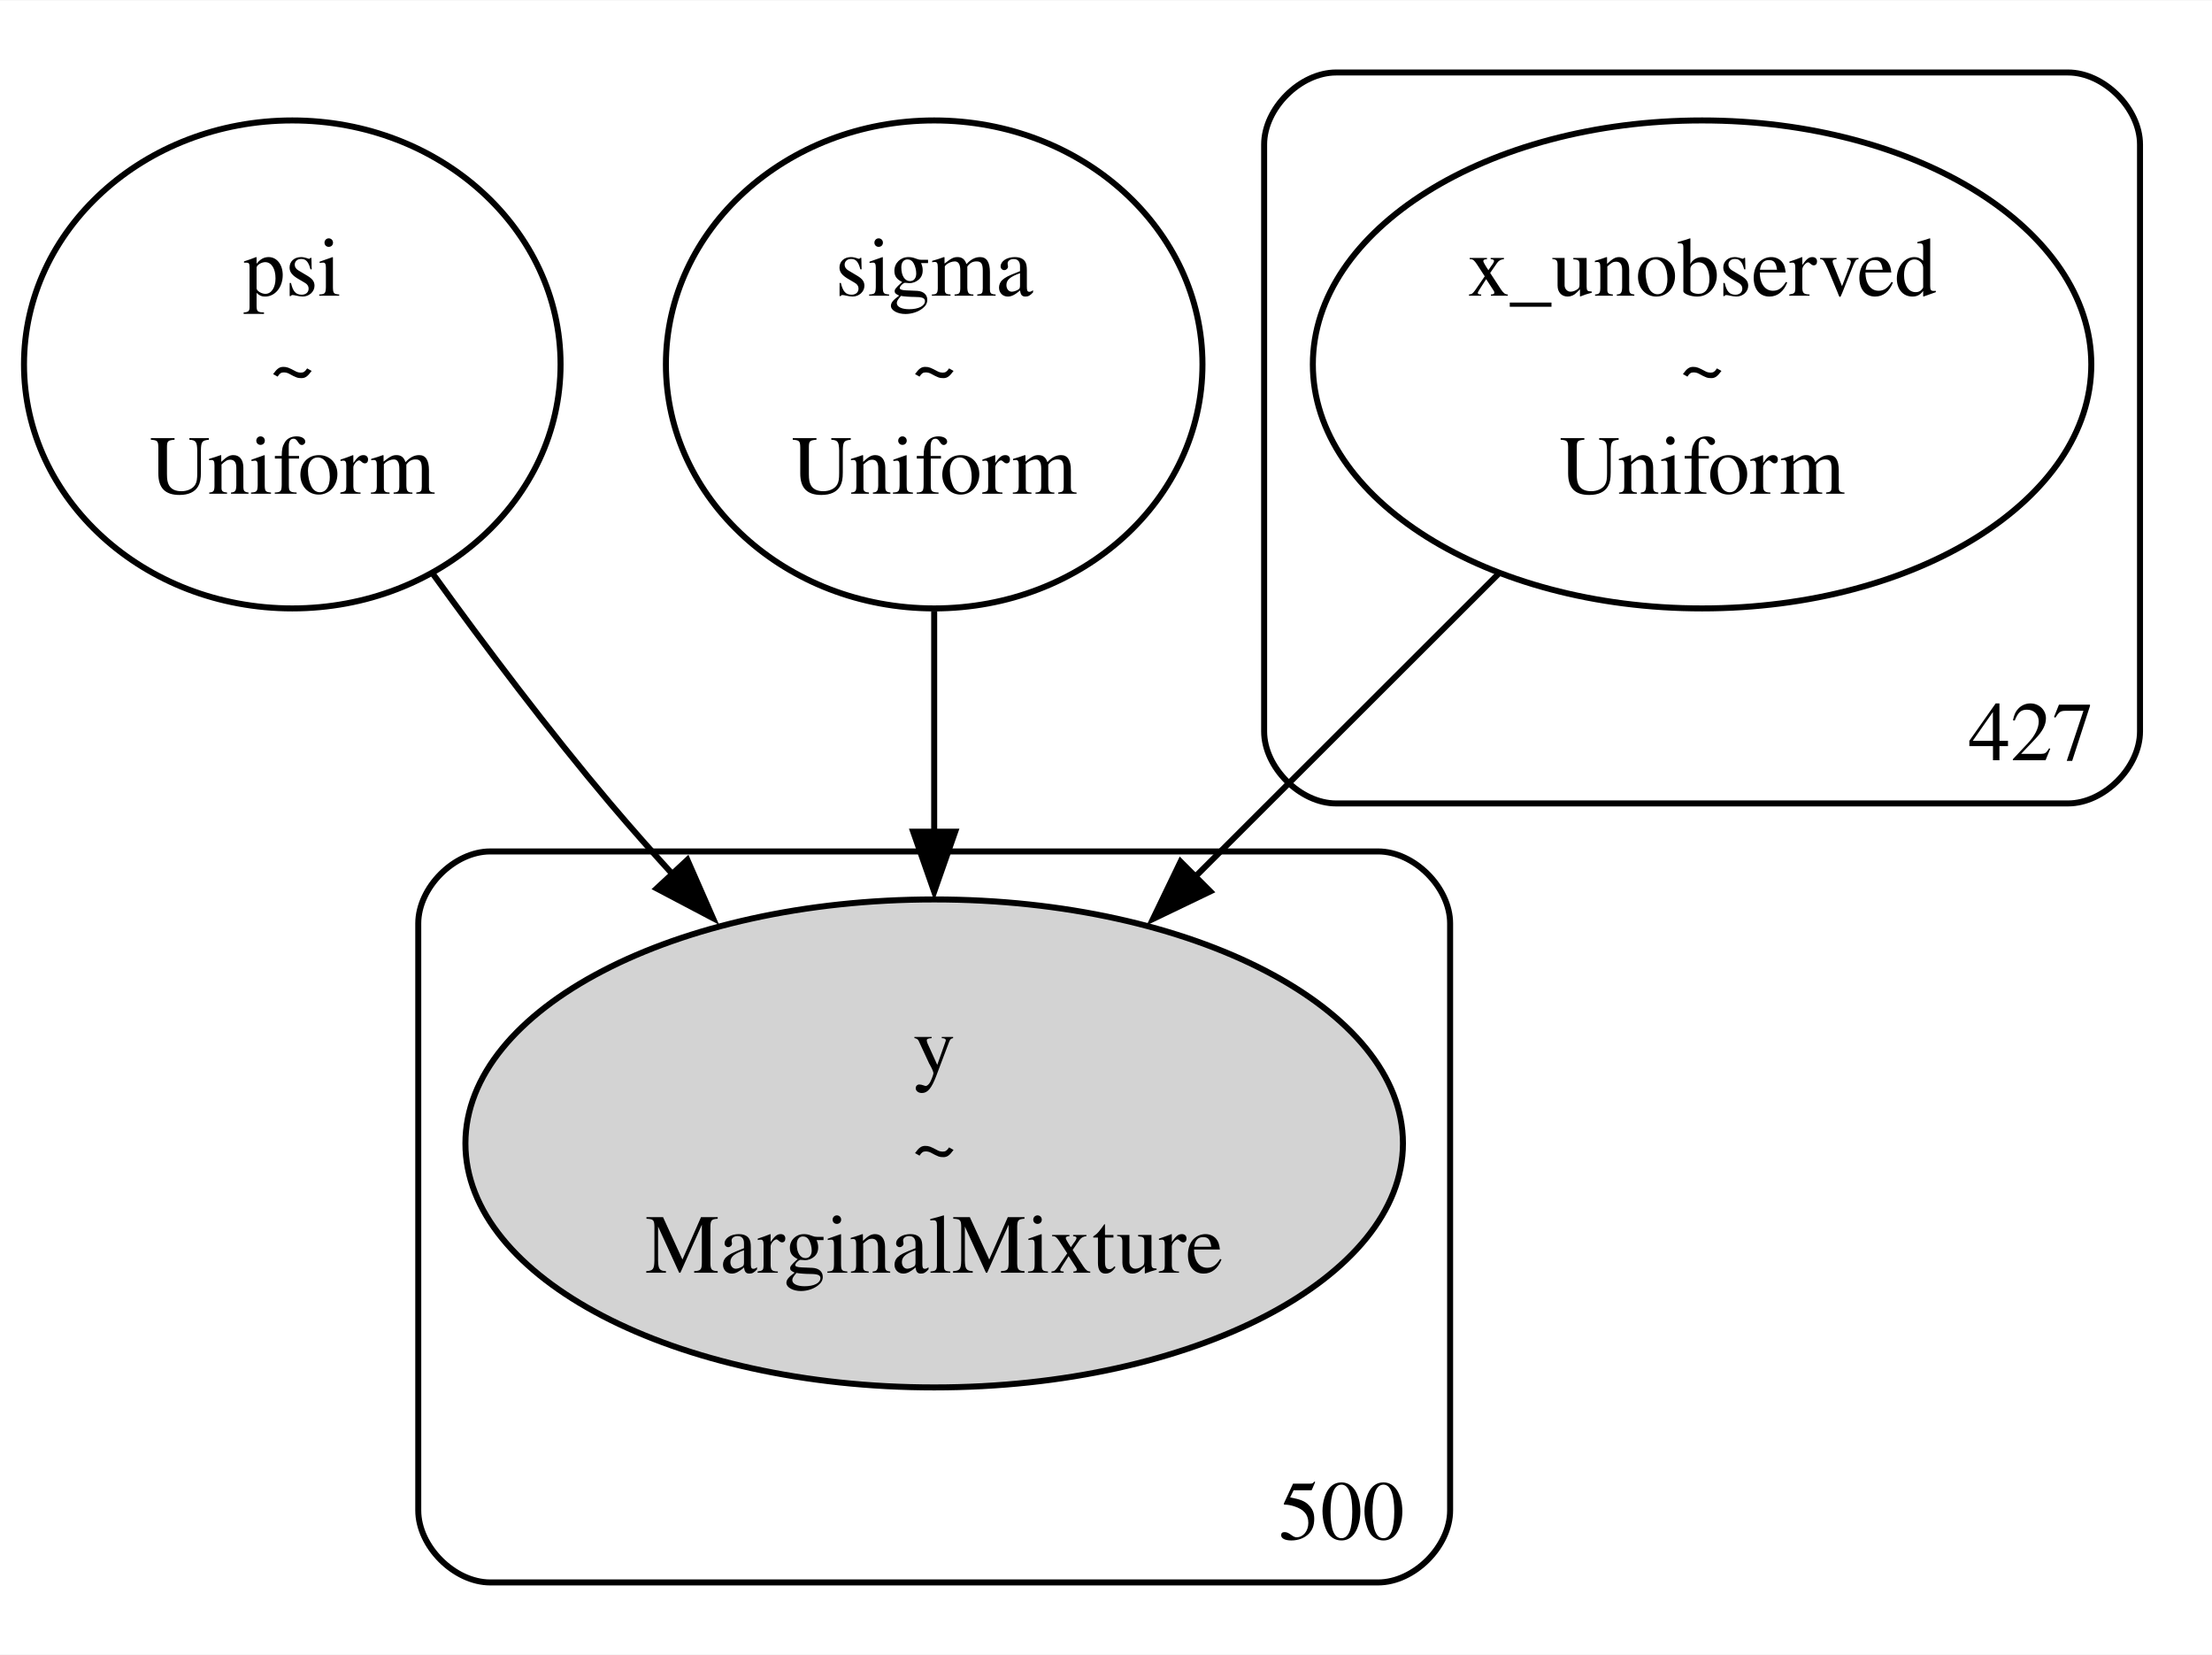
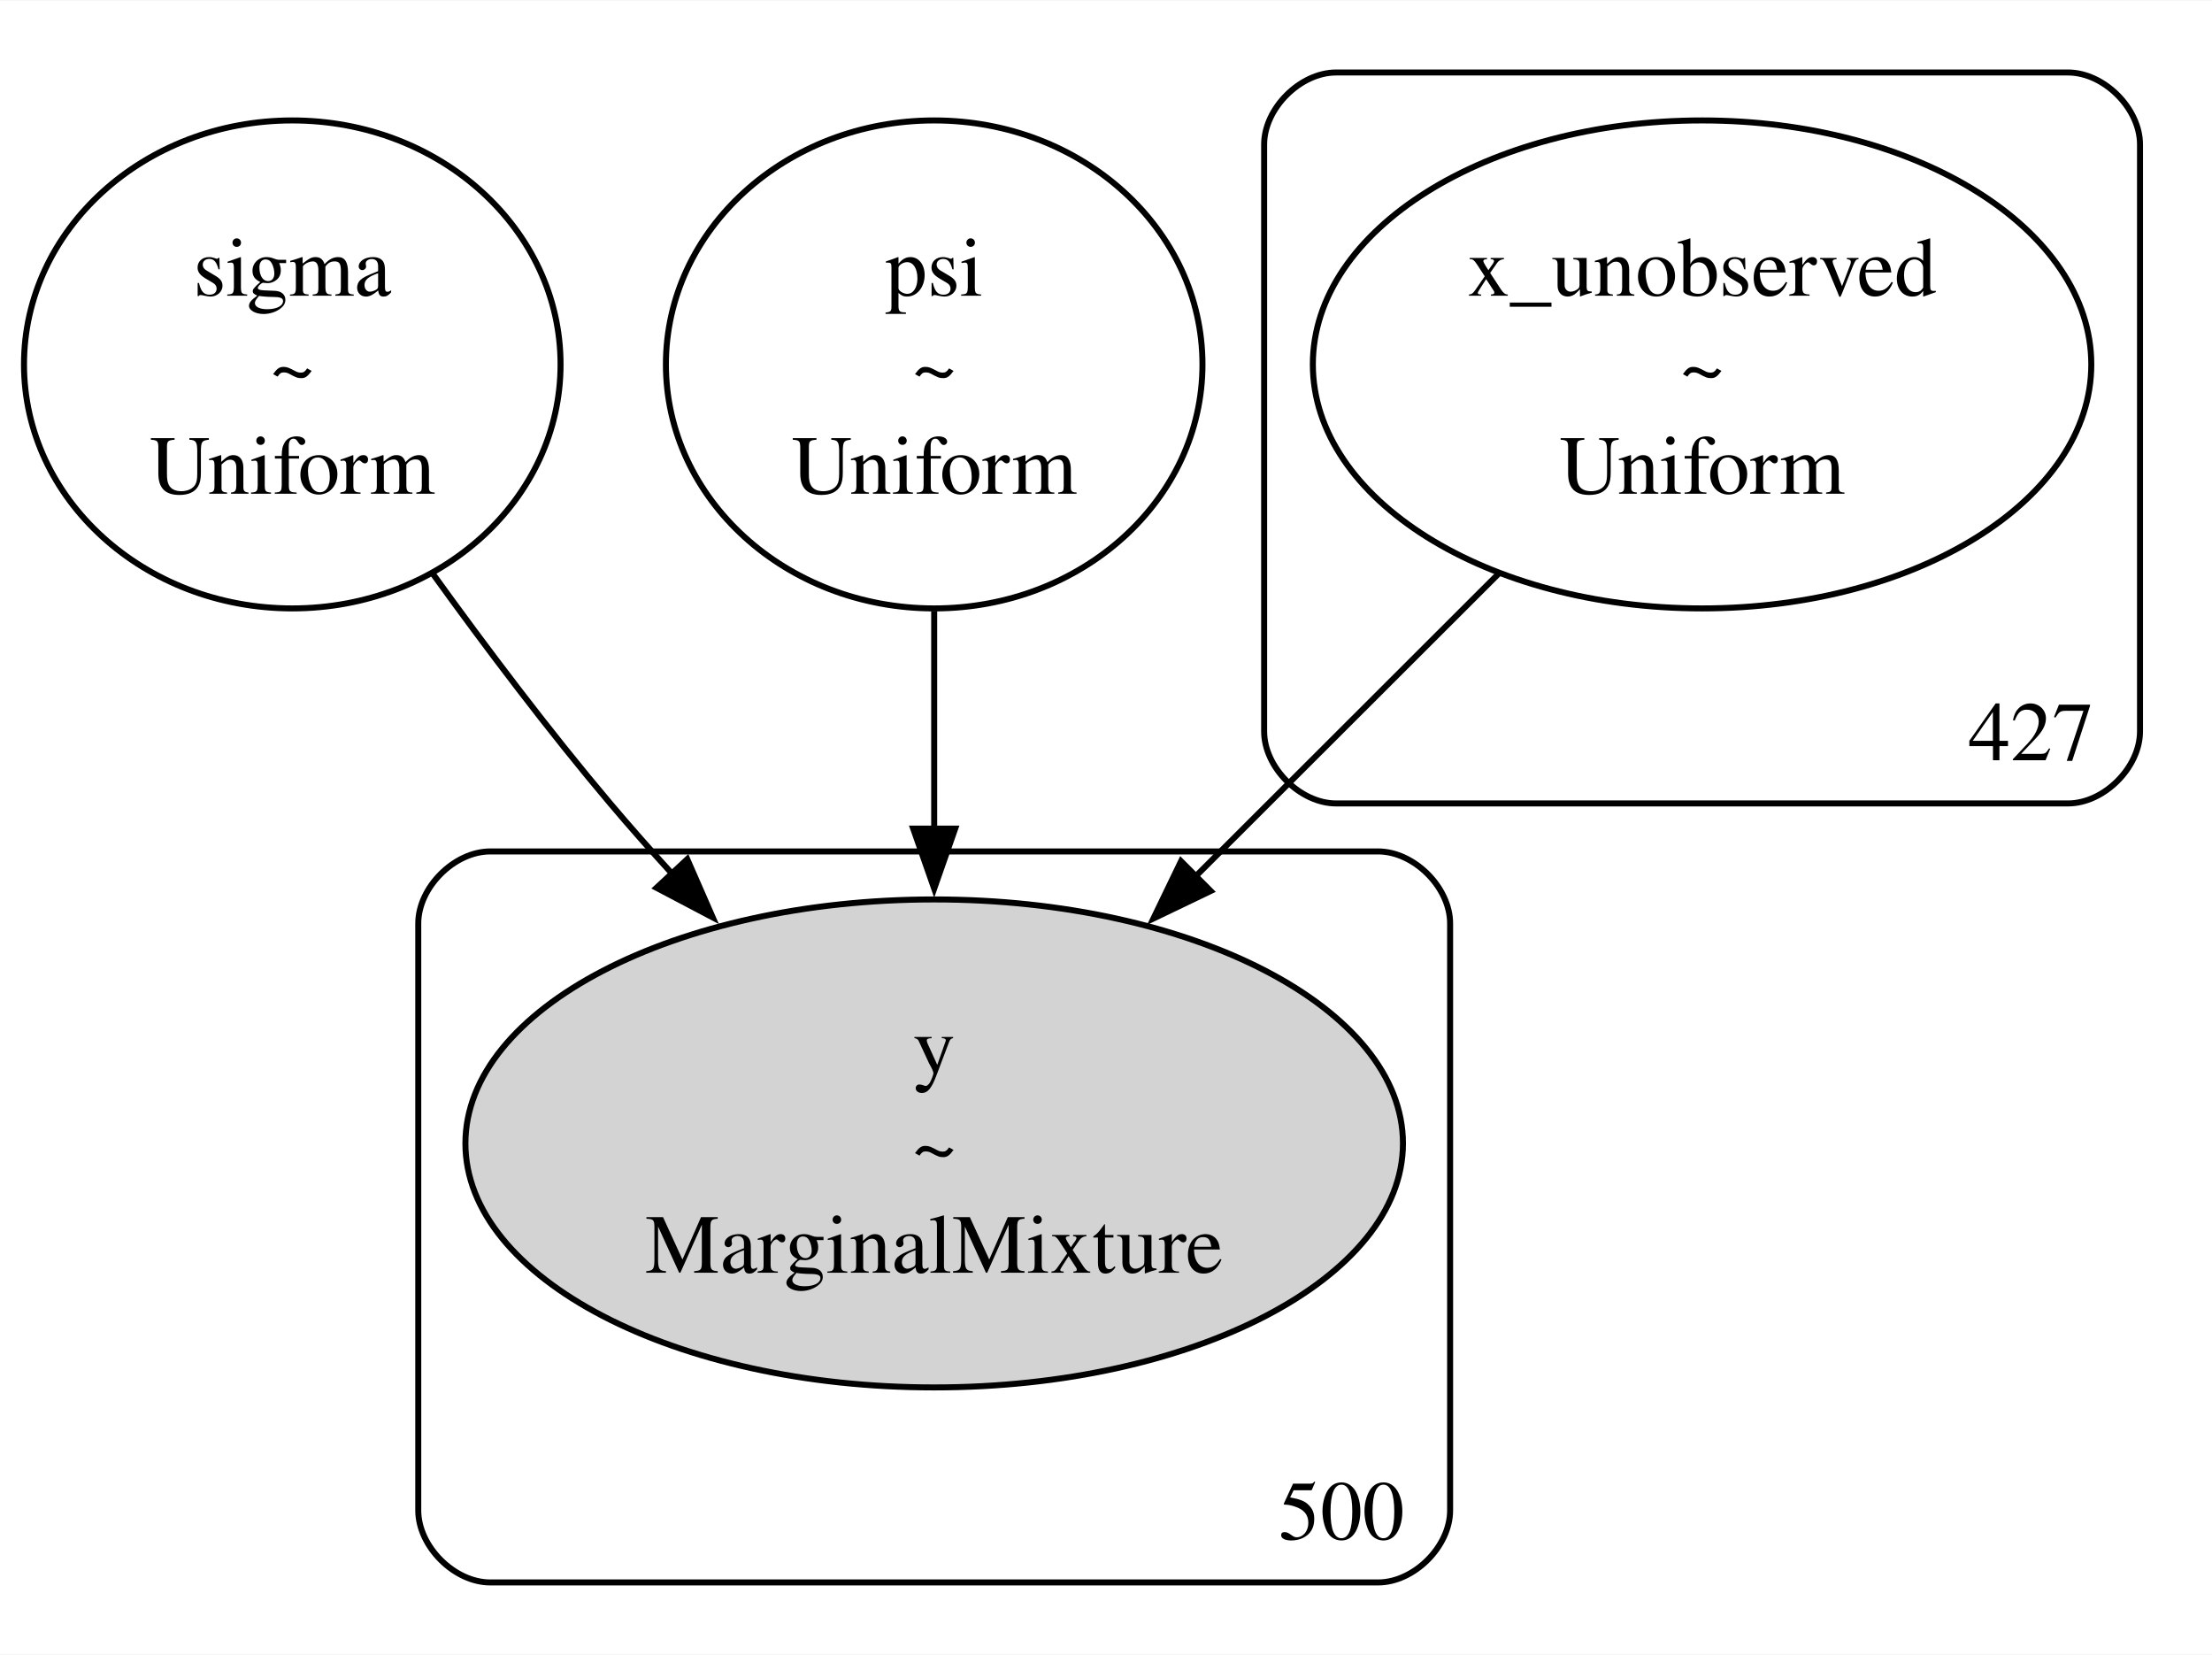
<svg xmlns="http://www.w3.org/2000/svg" width="369pt" height="276pt" viewBox="0.00 0.00 368.72 275.63">
  <g id="graph0" class="graph" transform="scale(1 1) rotate(0) translate(4 271.63)">
    <polygon fill="white" stroke="none" points="-4,4 -4,-271.63 364.72,-271.63 364.72,4 -4,4" />
    <g id="clust1" class="cluster">
      <path fill="none" stroke="black" d="M218.72,-137.82C218.72,-137.82 340.72,-137.82 340.72,-137.82 346.72,-137.82 352.72,-143.82 352.72,-149.82 352.72,-149.82 352.72,-247.63 352.72,-247.63 352.72,-253.63 346.72,-259.63 340.72,-259.63 340.72,-259.63 218.72,-259.63 218.72,-259.63 212.72,-259.63 206.72,-253.63 206.72,-247.63 206.72,-247.63 206.72,-149.82 206.72,-149.82 206.72,-143.82 212.72,-137.82 218.72,-137.82" />
      <text text-anchor="middle" x="334.6" y="-145.02" font-family="Times,serif" font-size="14.00">427</text>
    </g>
    <g id="clust2" class="cluster">
      <path fill="none" stroke="black" d="M77.72,-8C77.72,-8 225.72,-8 225.72,-8 231.72,-8 237.72,-14 237.72,-20 237.72,-20 237.72,-117.82 237.72,-117.82 237.72,-123.82 231.72,-129.82 225.72,-129.82 225.72,-129.82 77.72,-129.82 77.72,-129.82 71.72,-129.82 65.72,-123.82 65.72,-117.82 65.72,-117.82 65.72,-20 65.72,-20 65.72,-14 71.72,-8 77.72,-8" />
      <text text-anchor="middle" x="219.6" y="-15.2" font-family="Times,serif" font-size="14.00">500</text>
    </g>
    <g id="node1" class="node">
      <ellipse fill="none" stroke="black" cx="44.72" cy="-210.98" rx="44.72" ry="40.66" />
-       <text text-anchor="middle" x="44.72" y="-222.43" font-family="Times,serif" font-size="14.00">psi</text>
+       <text text-anchor="middle" x="44.72" y="-222.43" font-family="Times,serif" font-size="14.00">sigma</text>
      <text text-anchor="middle" x="44.72" y="-205.93" font-family="Times,serif" font-size="14.00">~</text>
      <text text-anchor="middle" x="44.72" y="-189.43" font-family="Times,serif" font-size="14.00">Uniform</text>
    </g>
    <g id="node4" class="node">
      <ellipse fill="lightgrey" stroke="black" cx="151.72" cy="-81.16" rx="78.14" ry="40.66" />
      <text text-anchor="middle" x="151.72" y="-92.61" font-family="Times,serif" font-size="14.00">y</text>
      <text text-anchor="middle" x="151.72" y="-76.11" font-family="Times,serif" font-size="14.00">~</text>
      <text text-anchor="middle" x="151.72" y="-59.61" font-family="Times,serif" font-size="14.00">MarginalMixture</text>
    </g>
    <g id="edge1" class="edge">
-       <path fill="none" stroke="black" d="M68.07,-176.2C76.99,-163.84 87.49,-149.92 97.72,-137.82 101.17,-133.75 104.84,-129.6 108.58,-125.5" />
-       <polygon fill="black" stroke="black" points="110.58,-128.42 114.84,-118.71 105.46,-123.65 110.58,-128.42" />
+       <path fill="none" stroke="black" d="M68.07,-176.2C76.99,-163.84 87.49,-149.92 97.72,-137.82 100.99,-133.95 104.46,-130.03 108.01,-126.13" />
+       <polygon fill="black" stroke="black" points="110.56,-128.53 114.81,-118.82 105.43,-123.76 110.56,-128.53" />
    </g>
    <g id="node2" class="node">
      <ellipse fill="none" stroke="black" cx="151.72" cy="-210.98" rx="44.72" ry="40.66" />
-       <text text-anchor="middle" x="151.72" y="-222.43" font-family="Times,serif" font-size="14.00">sigma</text>
+       <text text-anchor="middle" x="151.72" y="-222.43" font-family="Times,serif" font-size="14.00">psi</text>
      <text text-anchor="middle" x="151.72" y="-205.93" font-family="Times,serif" font-size="14.00">~</text>
      <text text-anchor="middle" x="151.72" y="-189.43" font-family="Times,serif" font-size="14.00">Uniform</text>
    </g>
    <g id="edge2" class="edge">
-       <path fill="none" stroke="black" d="M151.72,-169.88C151.72,-158.23 151.72,-145.33 151.72,-133.1" />
-       <polygon fill="black" stroke="black" points="155.22,-133.11 151.72,-123.11 148.22,-133.11 155.22,-133.11" />
+       <path fill="none" stroke="black" d="M151.72,-169.88C151.72,-158.34 151.72,-145.6 151.72,-133.48" />
+       <polygon fill="black" stroke="black" points="155.22,-133.62 151.72,-123.62 148.22,-133.62 155.22,-133.62" />
    </g>
    <g id="node3" class="node">
      <ellipse fill="none" stroke="black" cx="279.72" cy="-210.98" rx="64.88" ry="40.66" />
      <text text-anchor="middle" x="279.72" y="-222.43" font-family="Times,serif" font-size="14.00">x_unobserved</text>
      <text text-anchor="middle" x="279.72" y="-205.93" font-family="Times,serif" font-size="14.00">~</text>
      <text text-anchor="middle" x="279.72" y="-189.43" font-family="Times,serif" font-size="14.00">Uniform</text>
    </g>
    <g id="edge3" class="edge">
-       <path fill="none" stroke="black" d="M245.76,-176.06C230.09,-160.41 211.31,-141.66 194.67,-125.04" />
-       <polygon fill="black" stroke="black" points="197.74,-123.16 188.19,-118.57 192.79,-128.12 197.74,-123.16" />
+       <path fill="none" stroke="black" d="M245.76,-176.06C230.23,-160.55 211.65,-142 195.12,-125.49" />
+       <polygon fill="black" stroke="black" points="197.81,-123.23 188.26,-118.64 192.87,-128.19 197.81,-123.23" />
    </g>
  </g>
</svg>
